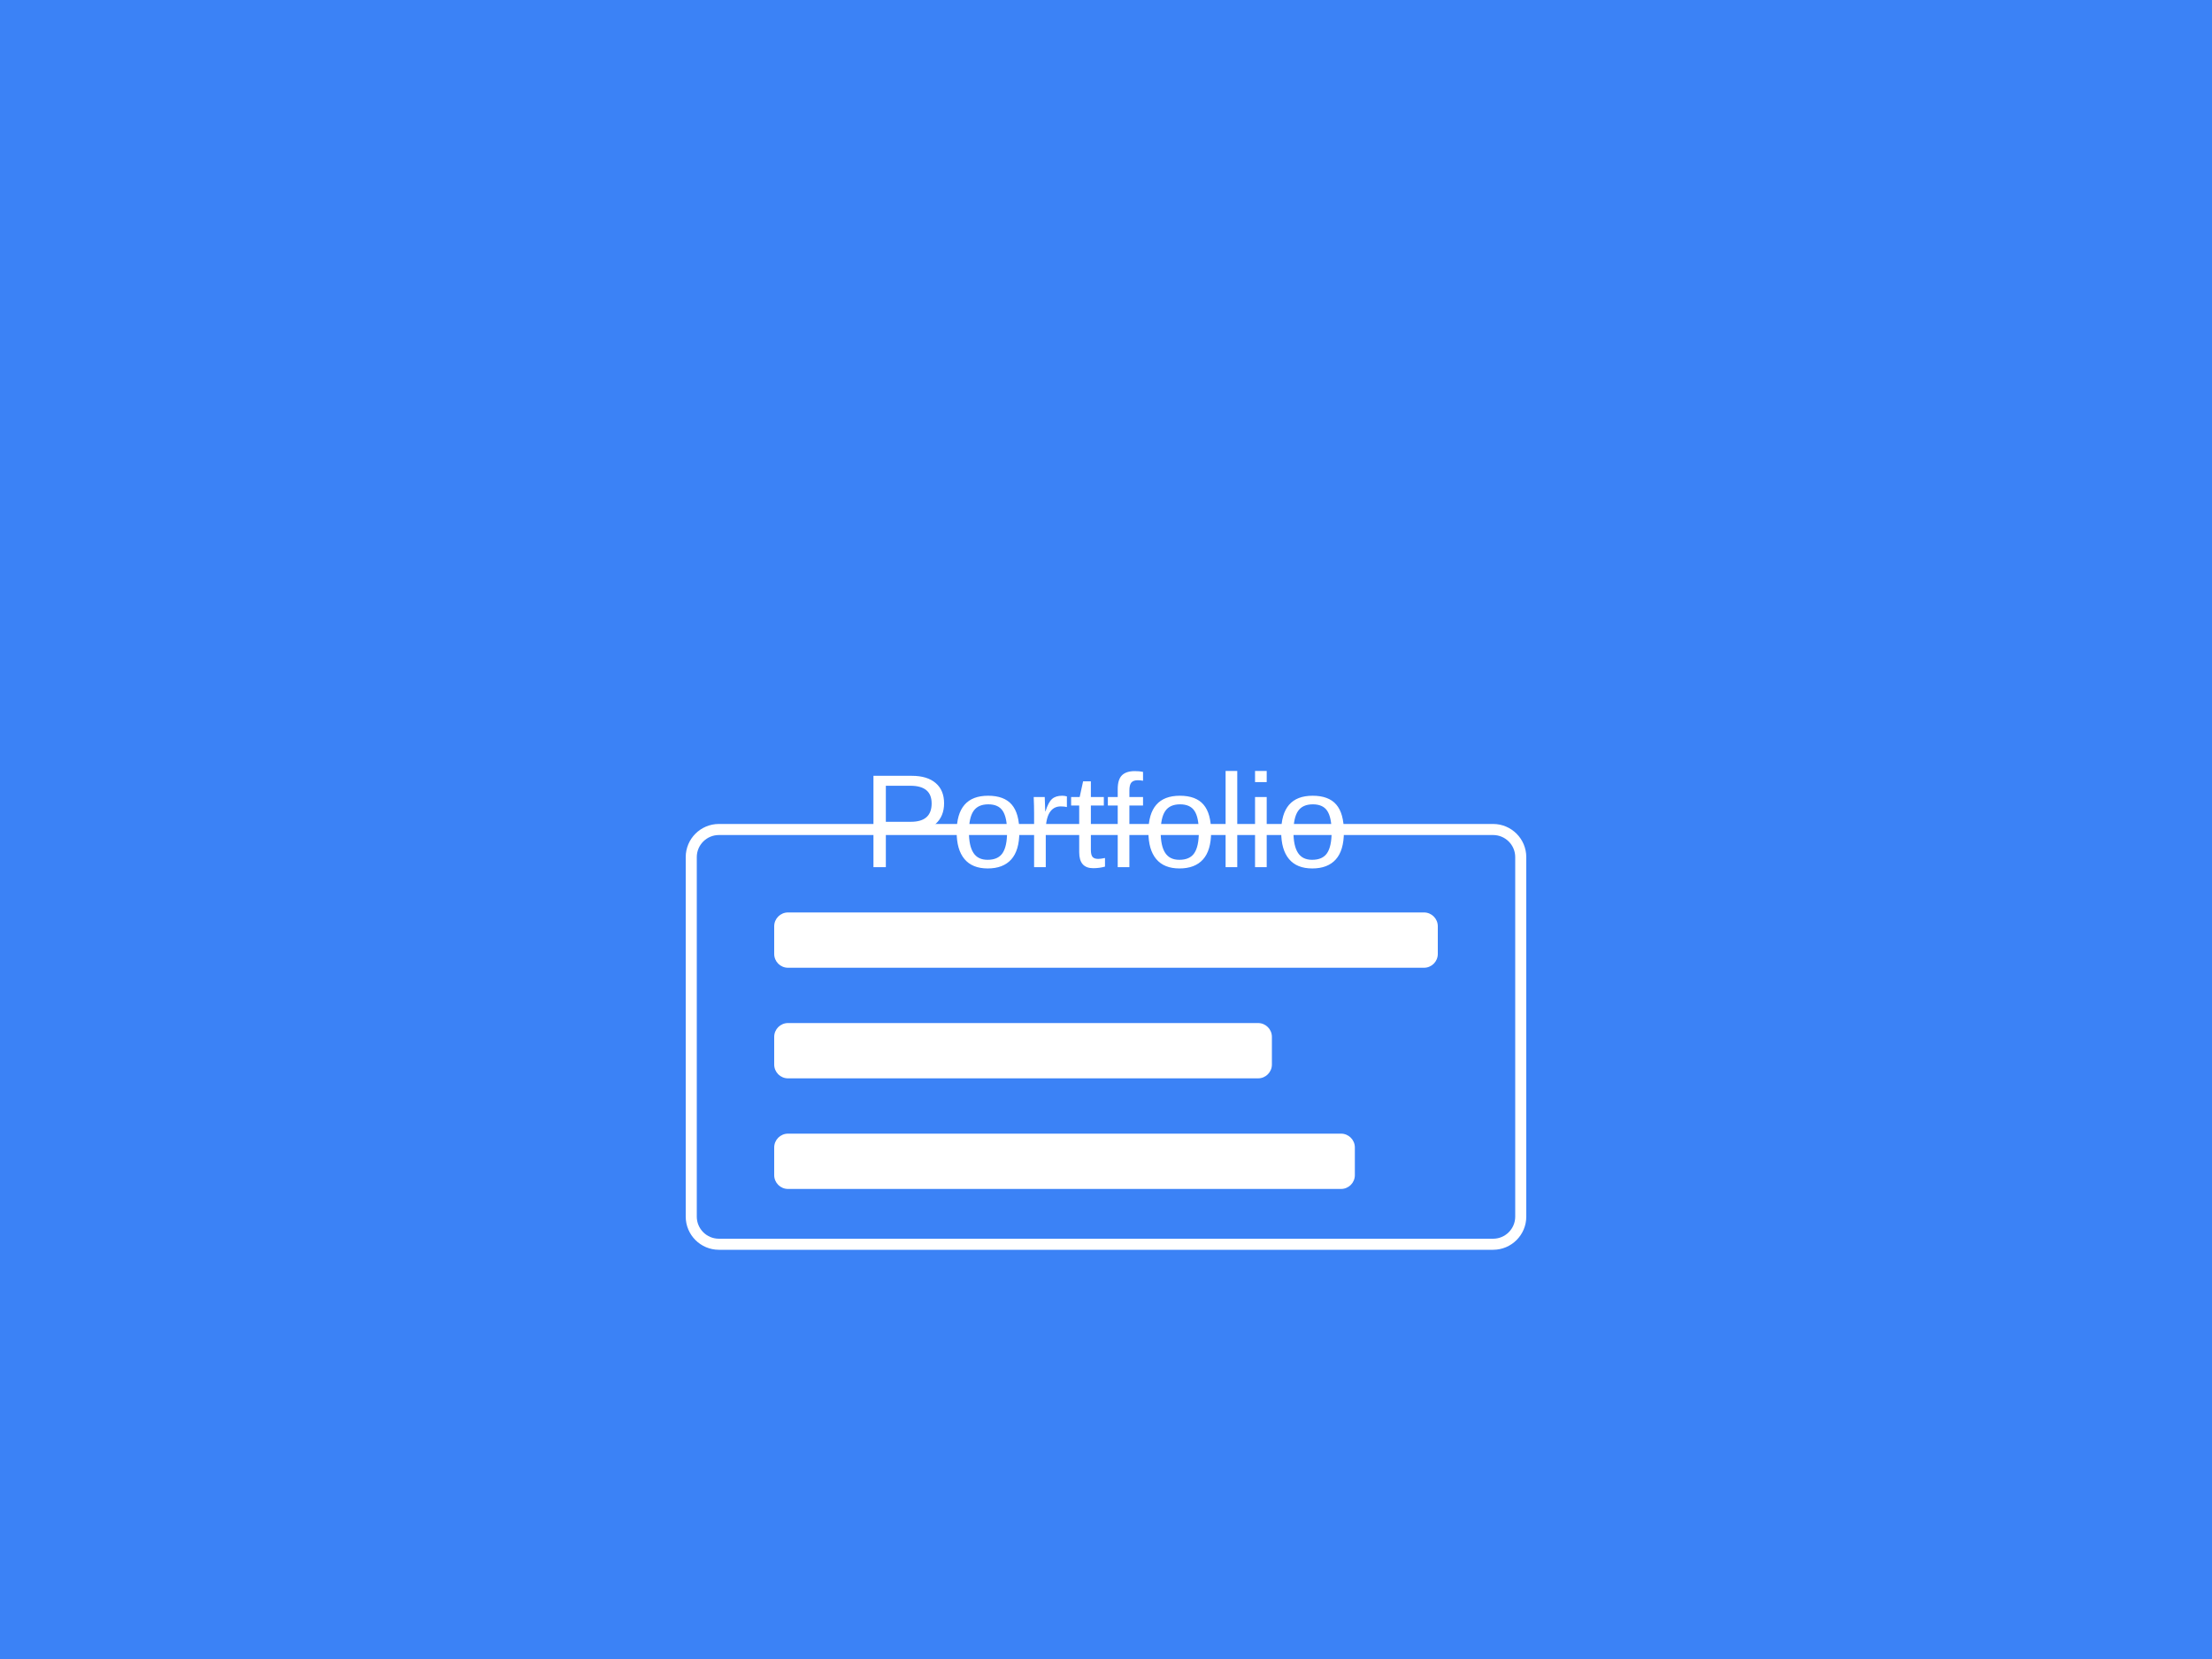
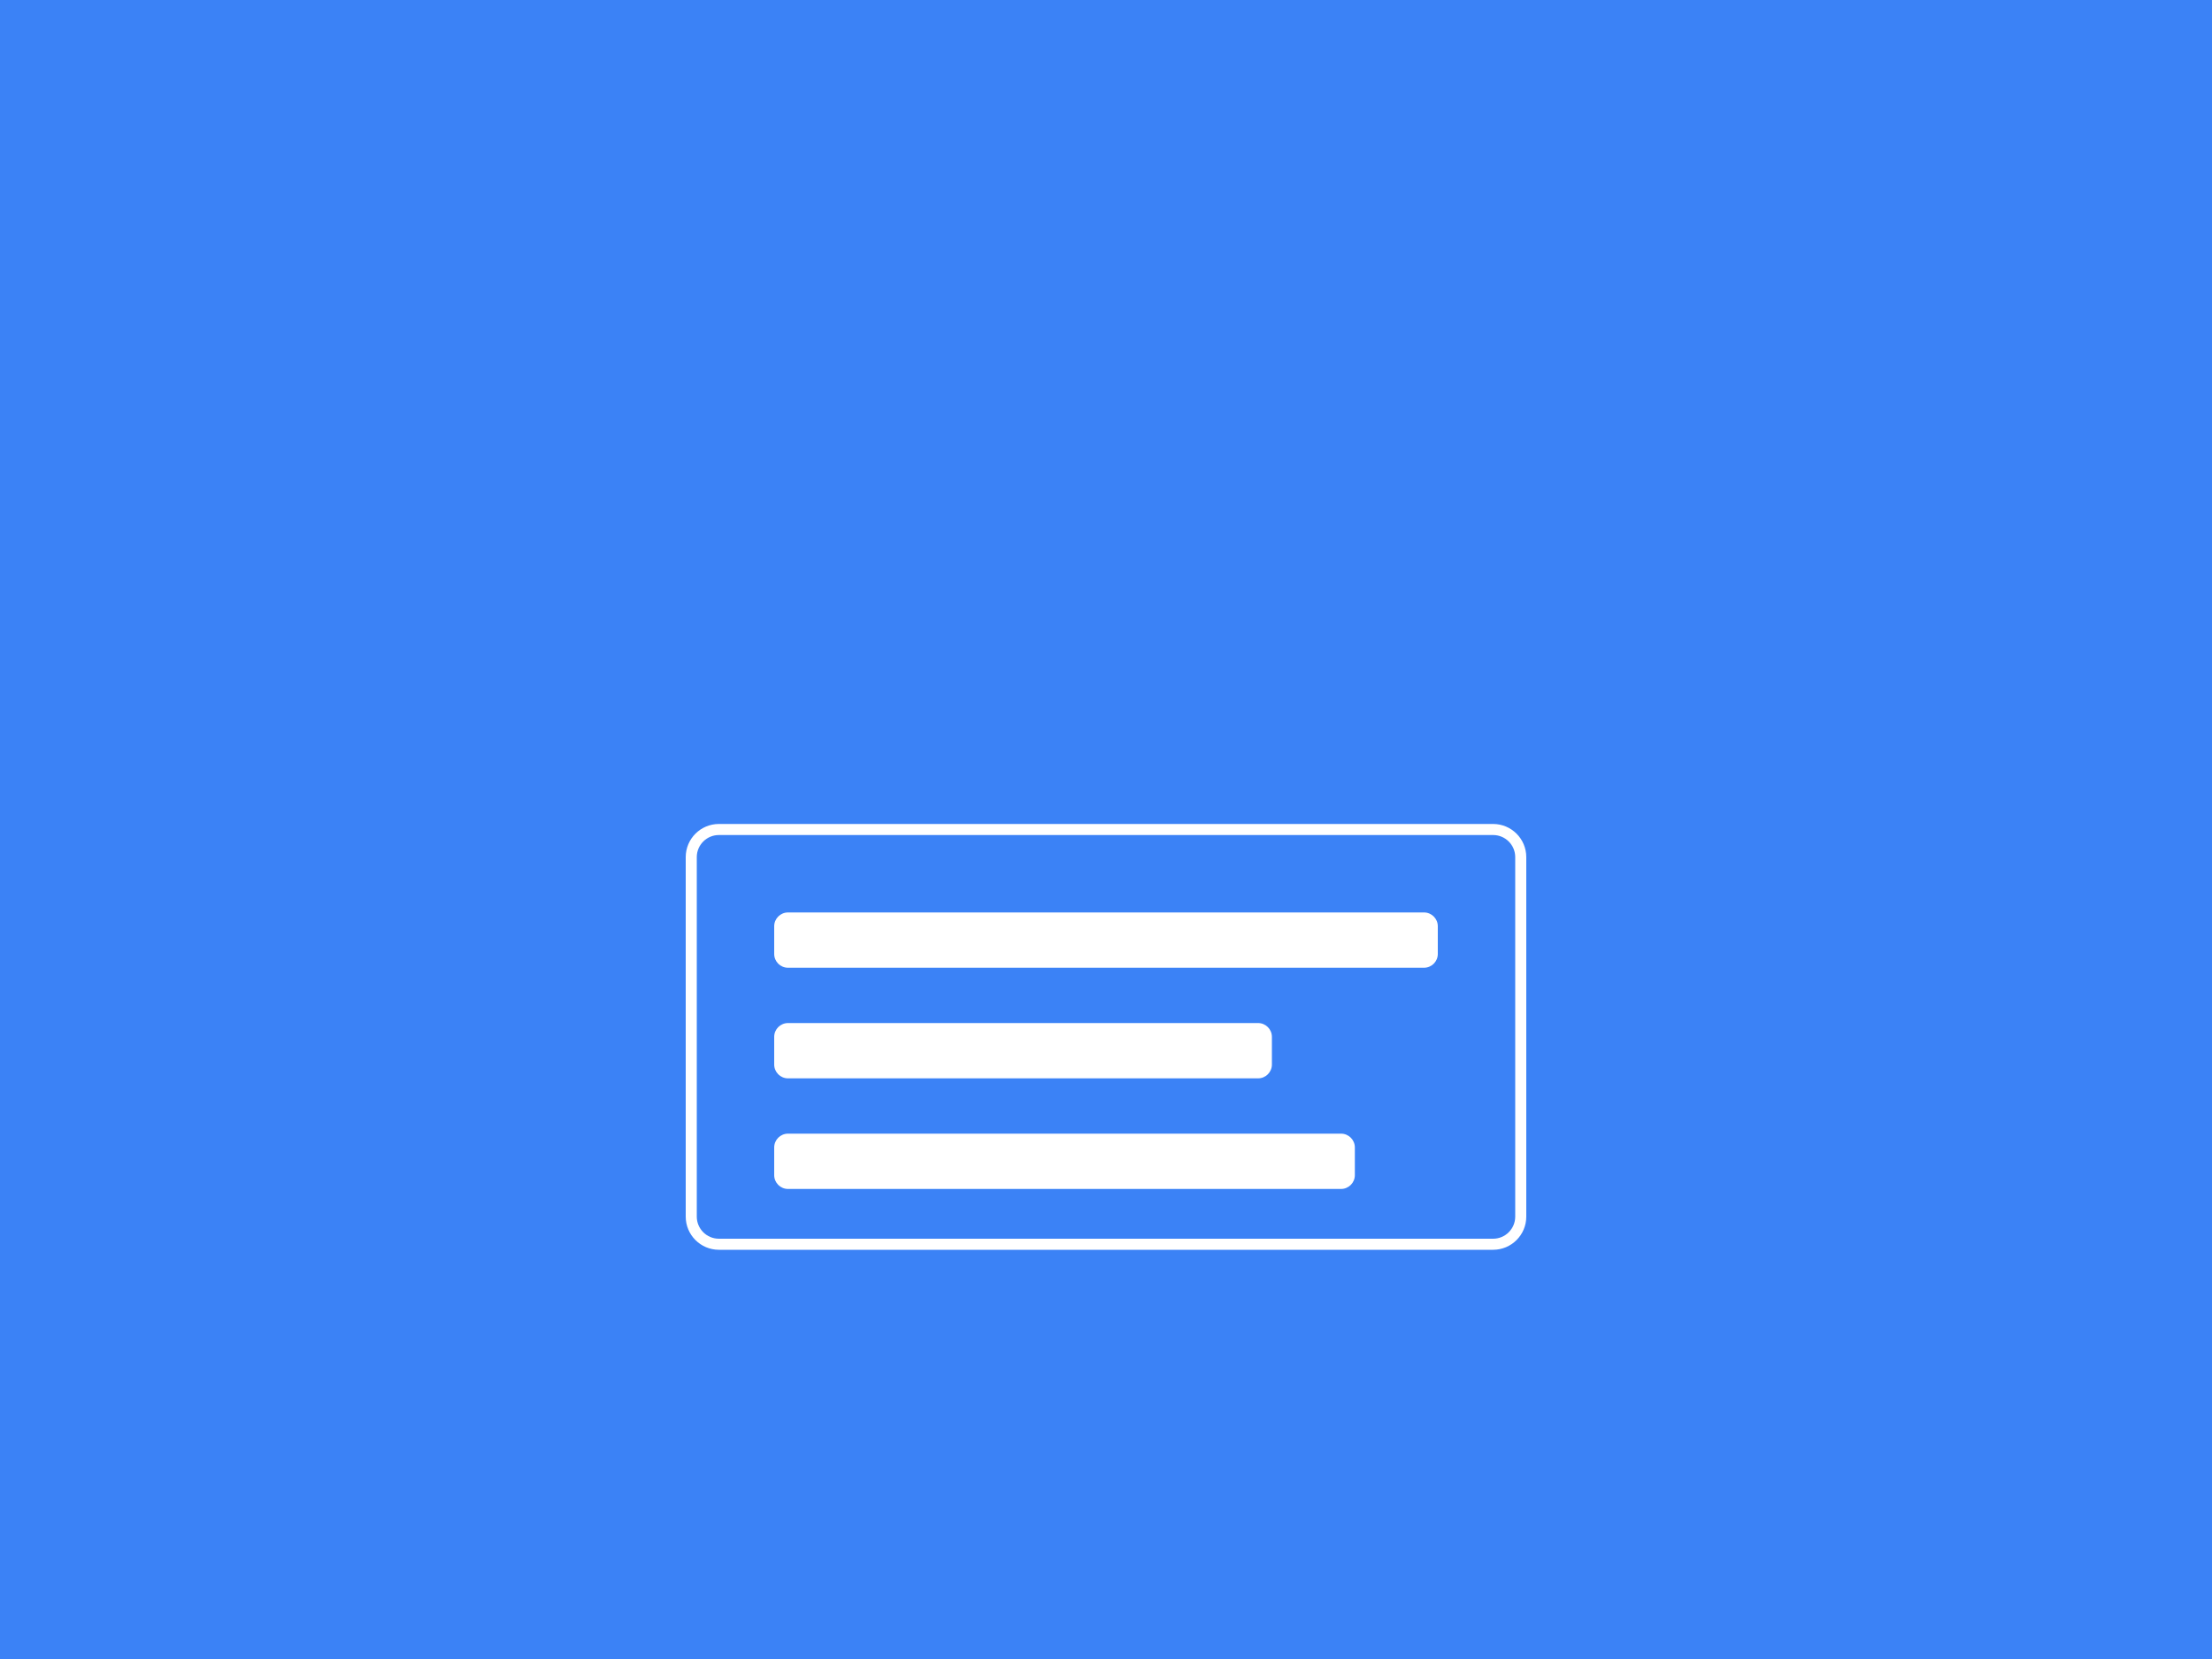
<svg xmlns="http://www.w3.org/2000/svg" width="800" height="600">
  <rect width="100%" height="100%" fill="#3B82F6" />
-   <text x="50%" y="50%" font-family="Arial" font-size="48" fill="white" text-anchor="middle" dominant-baseline="middle">
-     Portfolio
-   </text>
  <rect x="250" y="300" width="300" height="150" fill="none" stroke="white" stroke-width="4" rx="10" />
  <rect x="280" y="330" width="240" height="20" fill="white" rx="5" />
  <rect x="280" y="370" width="180" height="20" fill="white" rx="5" />
  <rect x="280" y="410" width="210" height="20" fill="white" rx="5" />
</svg>
